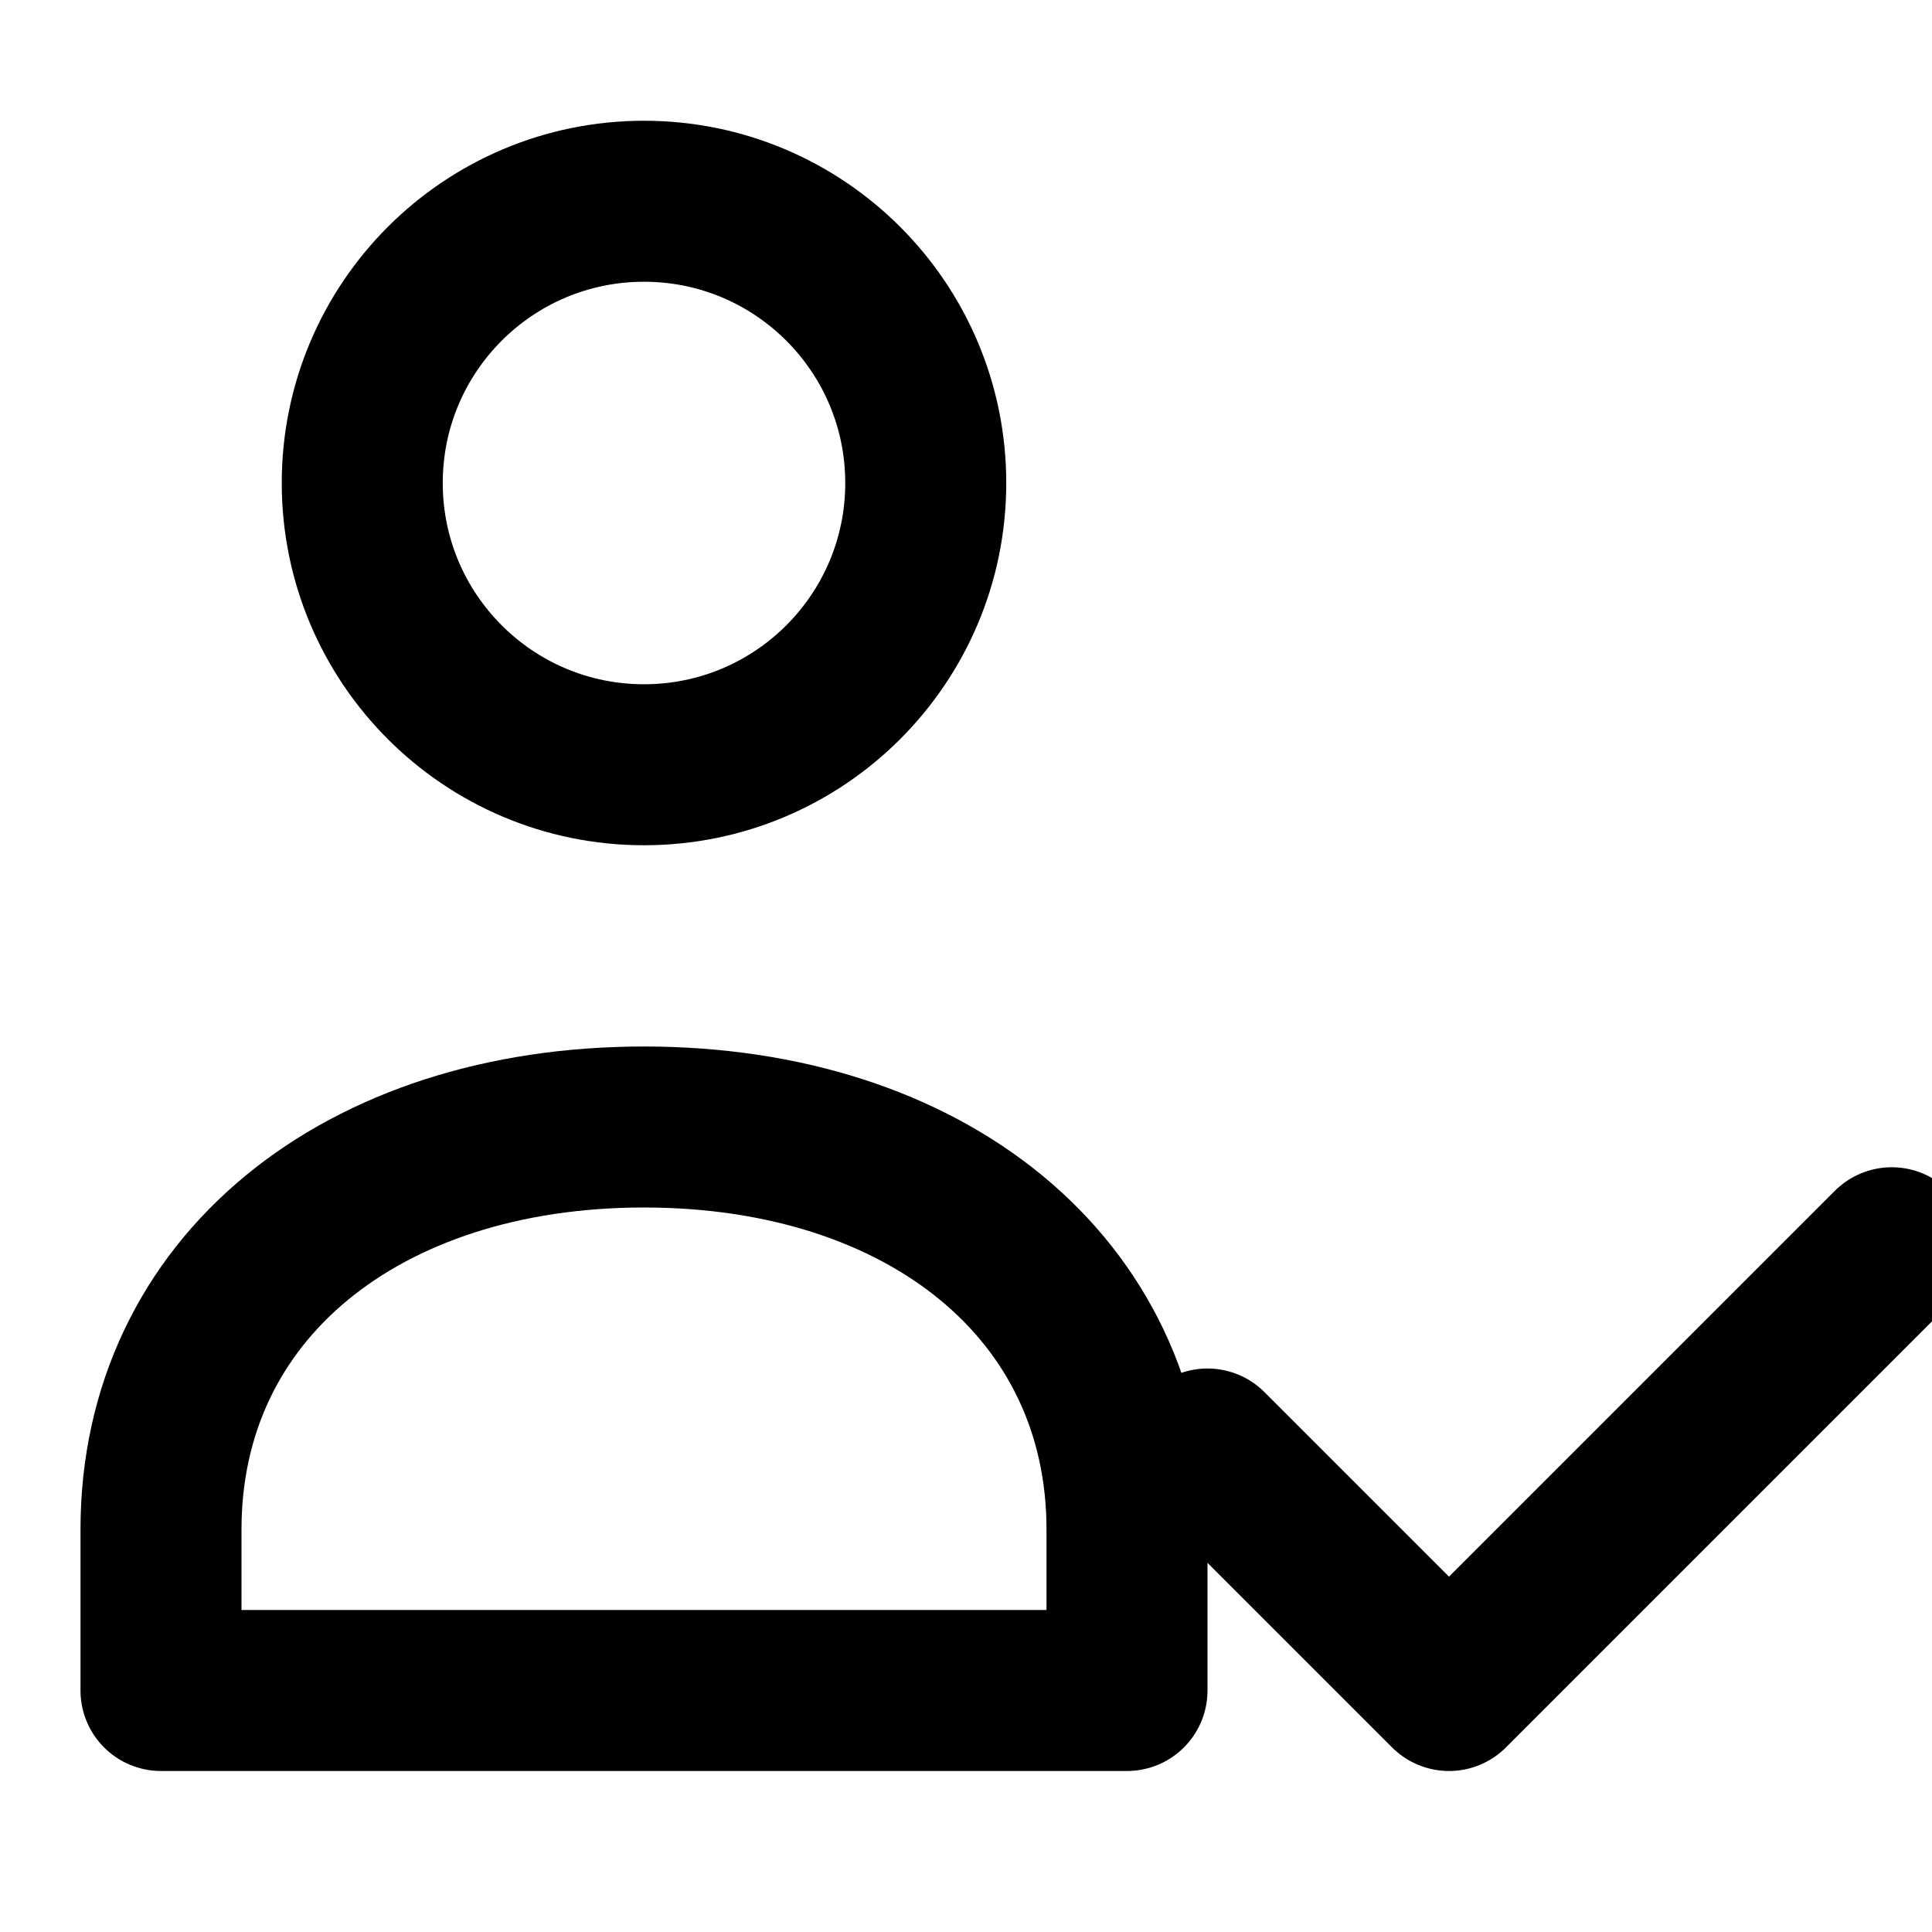
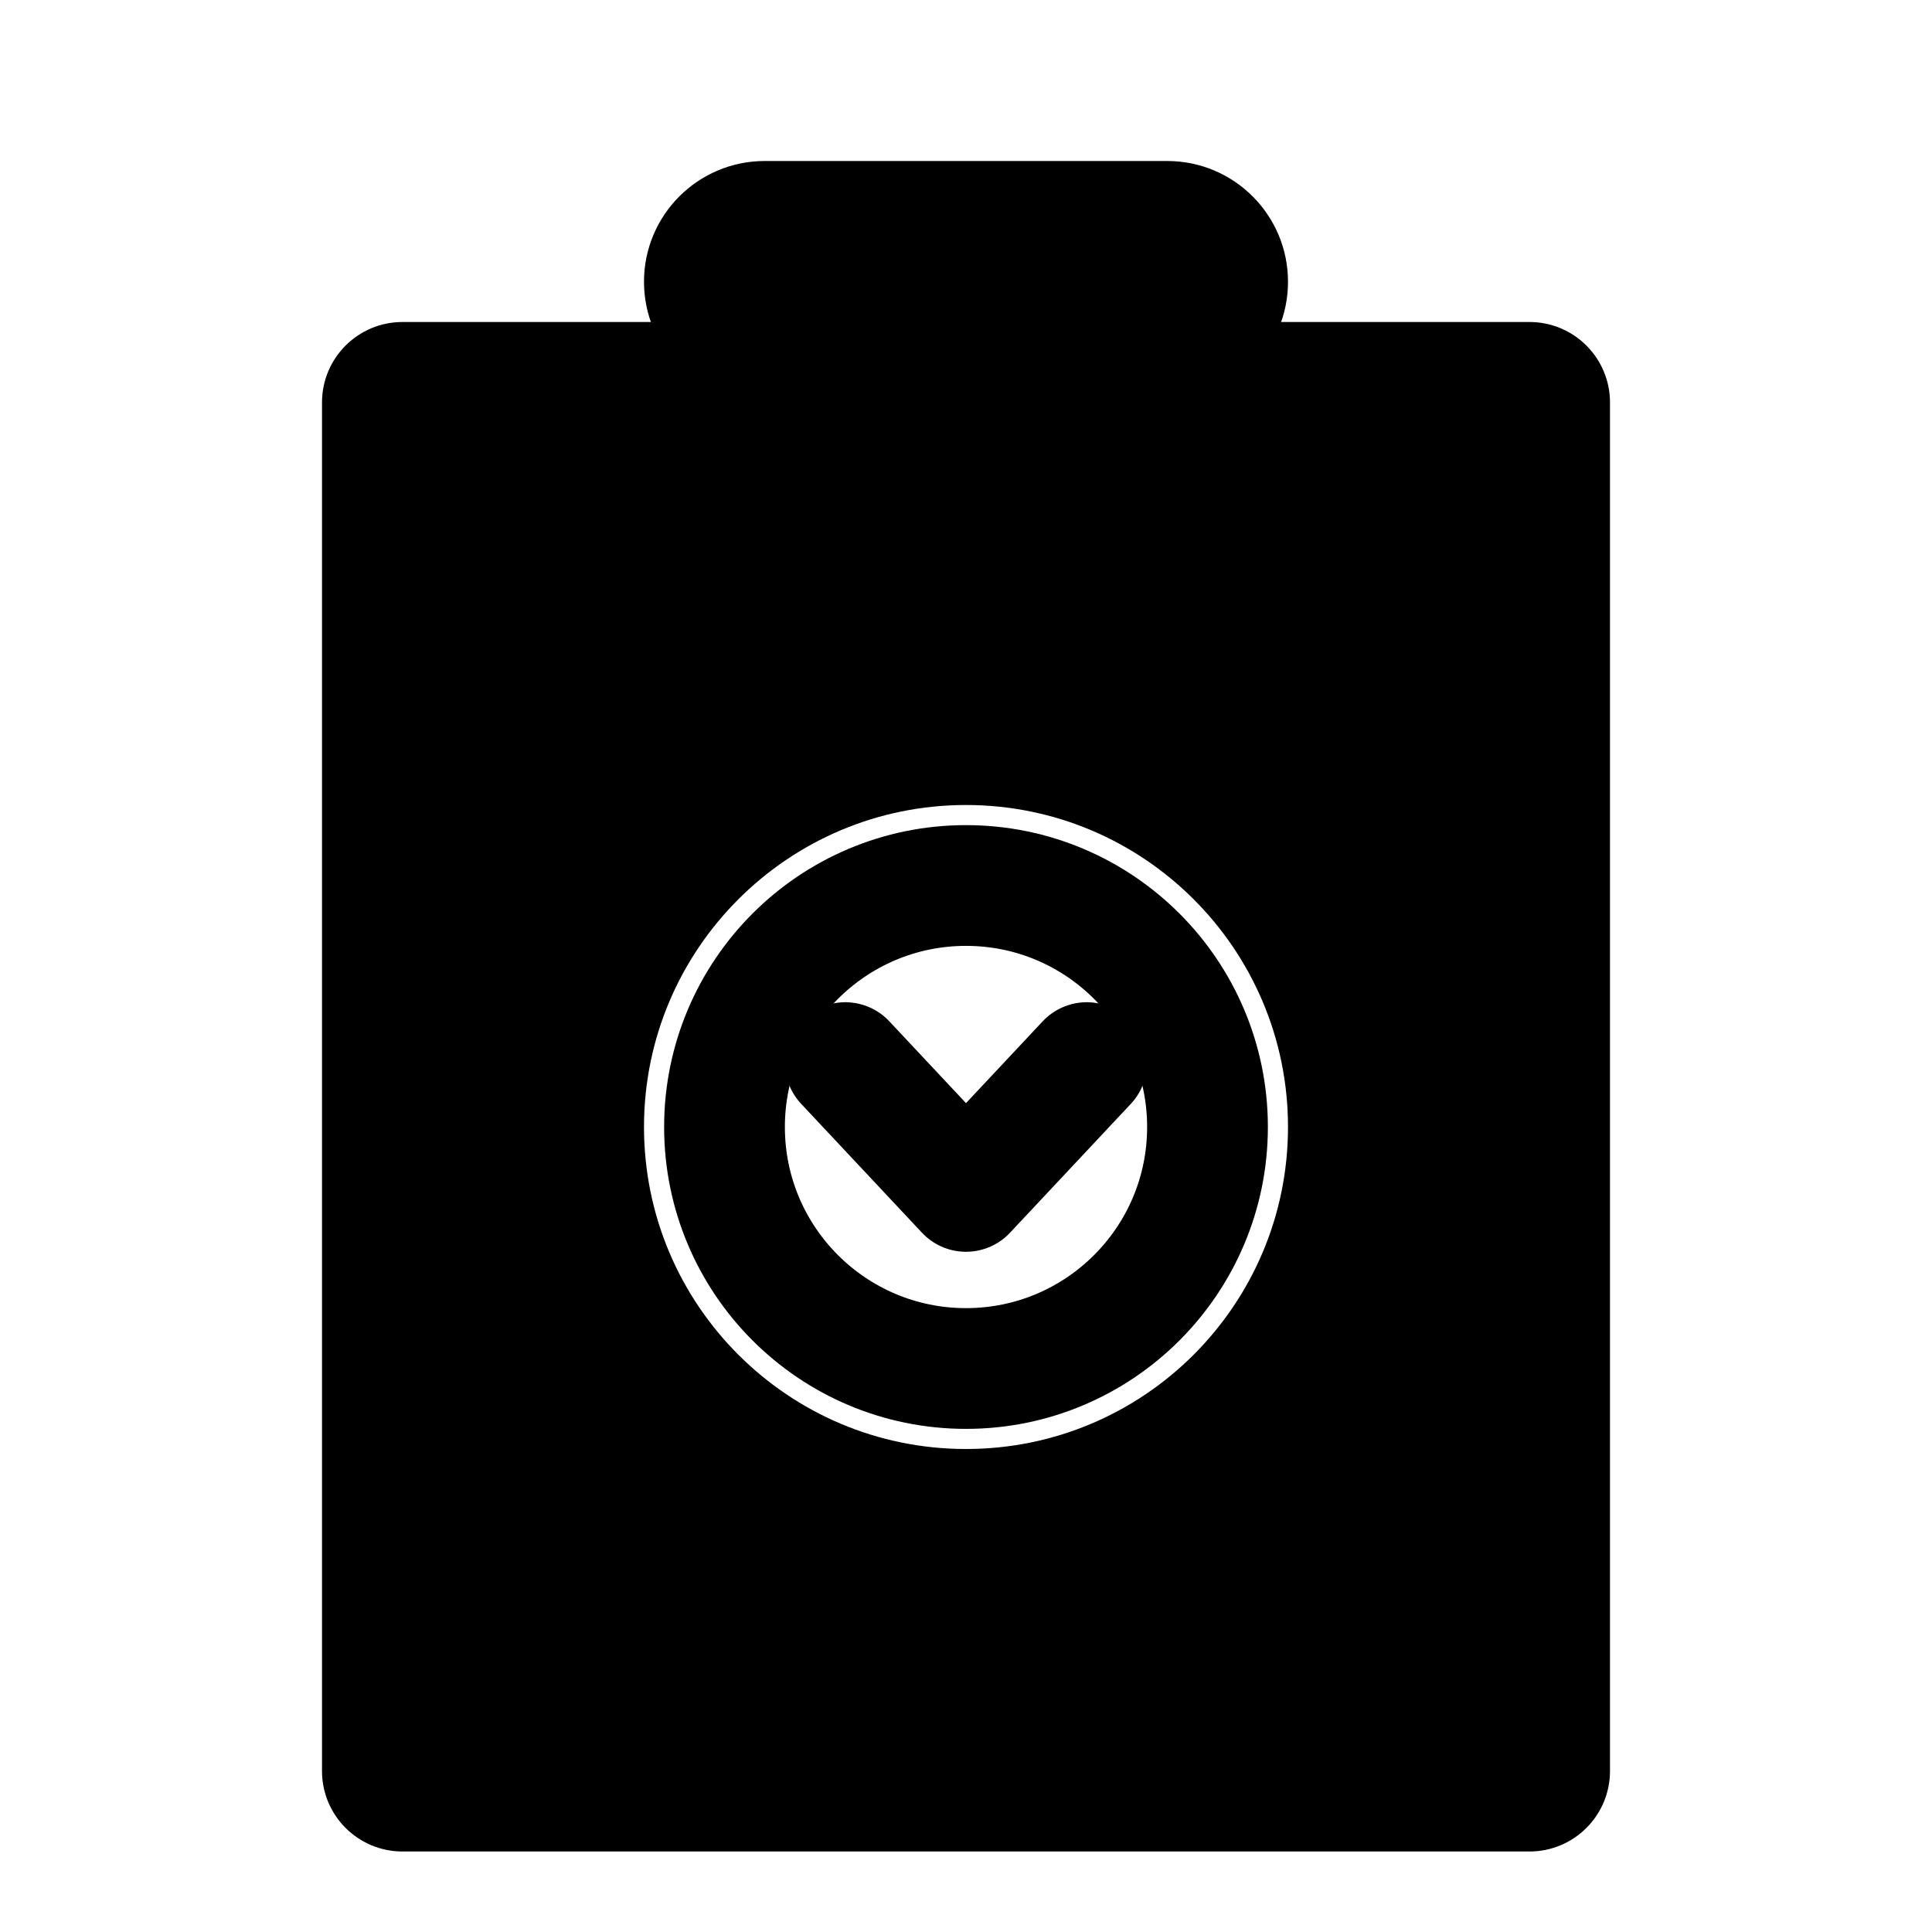
- <svg xmlns="http://www.w3.org/2000/svg" viewBox="0 0 24 24" fill="none" stroke="black" stroke-width="2" stroke-linecap="round" stroke-linejoin="round">
-   <circle cx="8" cy="6" r="3.5" />
-   <path d="M2 19c0-3 2.5-5 6-5s6 2 6 5v2H2z" />
-   <path d="M15 18l3 3 5.5-5.5" />
+ <svg xmlns="http://www.w3.org/2000/svg" viewBox="0 0 24 24">
+   <rect x="8" y="2" width="8" height="3" rx="1.5" fill="black" />
+   <path fill="black" fill-rule="evenodd" d="M5 4h14a1 1 0 0 1 1 1v17a1 1 0 0 1-1 1H5a1 1 0 0 1-1-1V5a1 1 0 0 1 1-1zm7 6a4 4 0 1 0 0 8 4 4 0 0 0 0-8z" />
+   <circle cx="12" cy="14" r="3" fill="none" stroke="black" stroke-width="1.5" />
+   <path d="M10.5 13.2 L12 14.8 L13.5 13.2" fill="none" stroke="black" stroke-width="1.5" stroke-linecap="round" stroke-linejoin="round" />
</svg>
